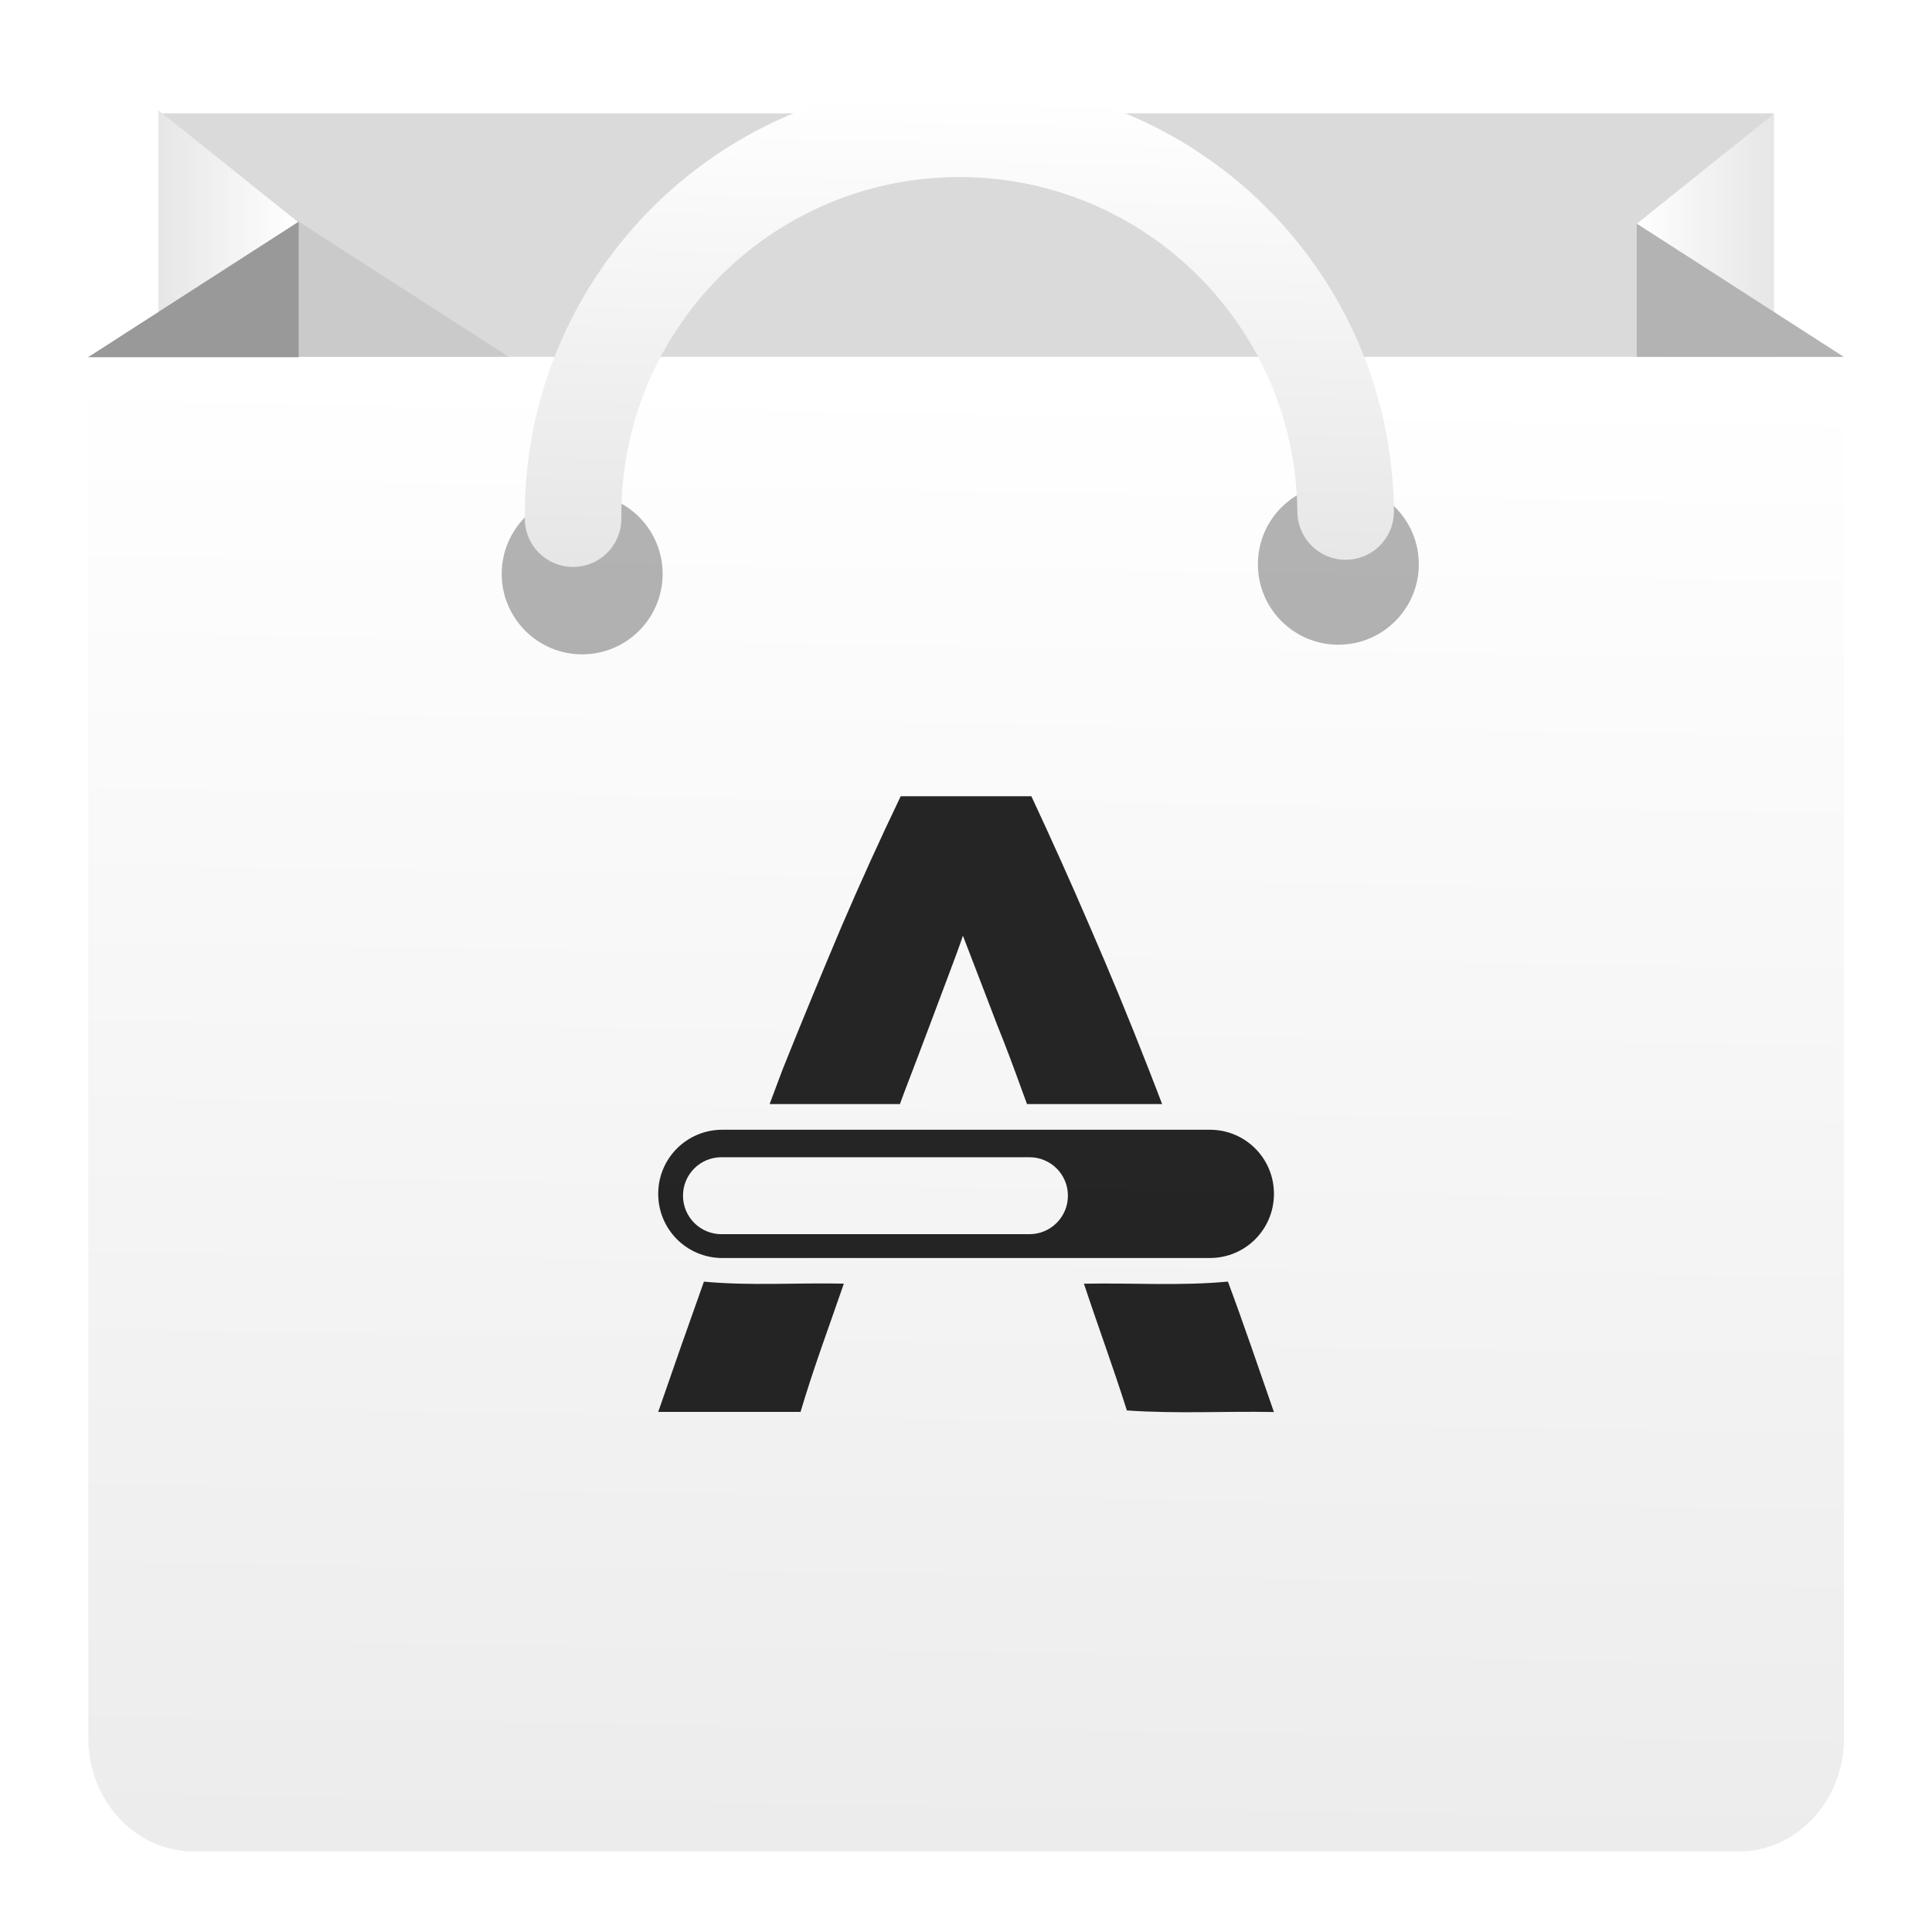
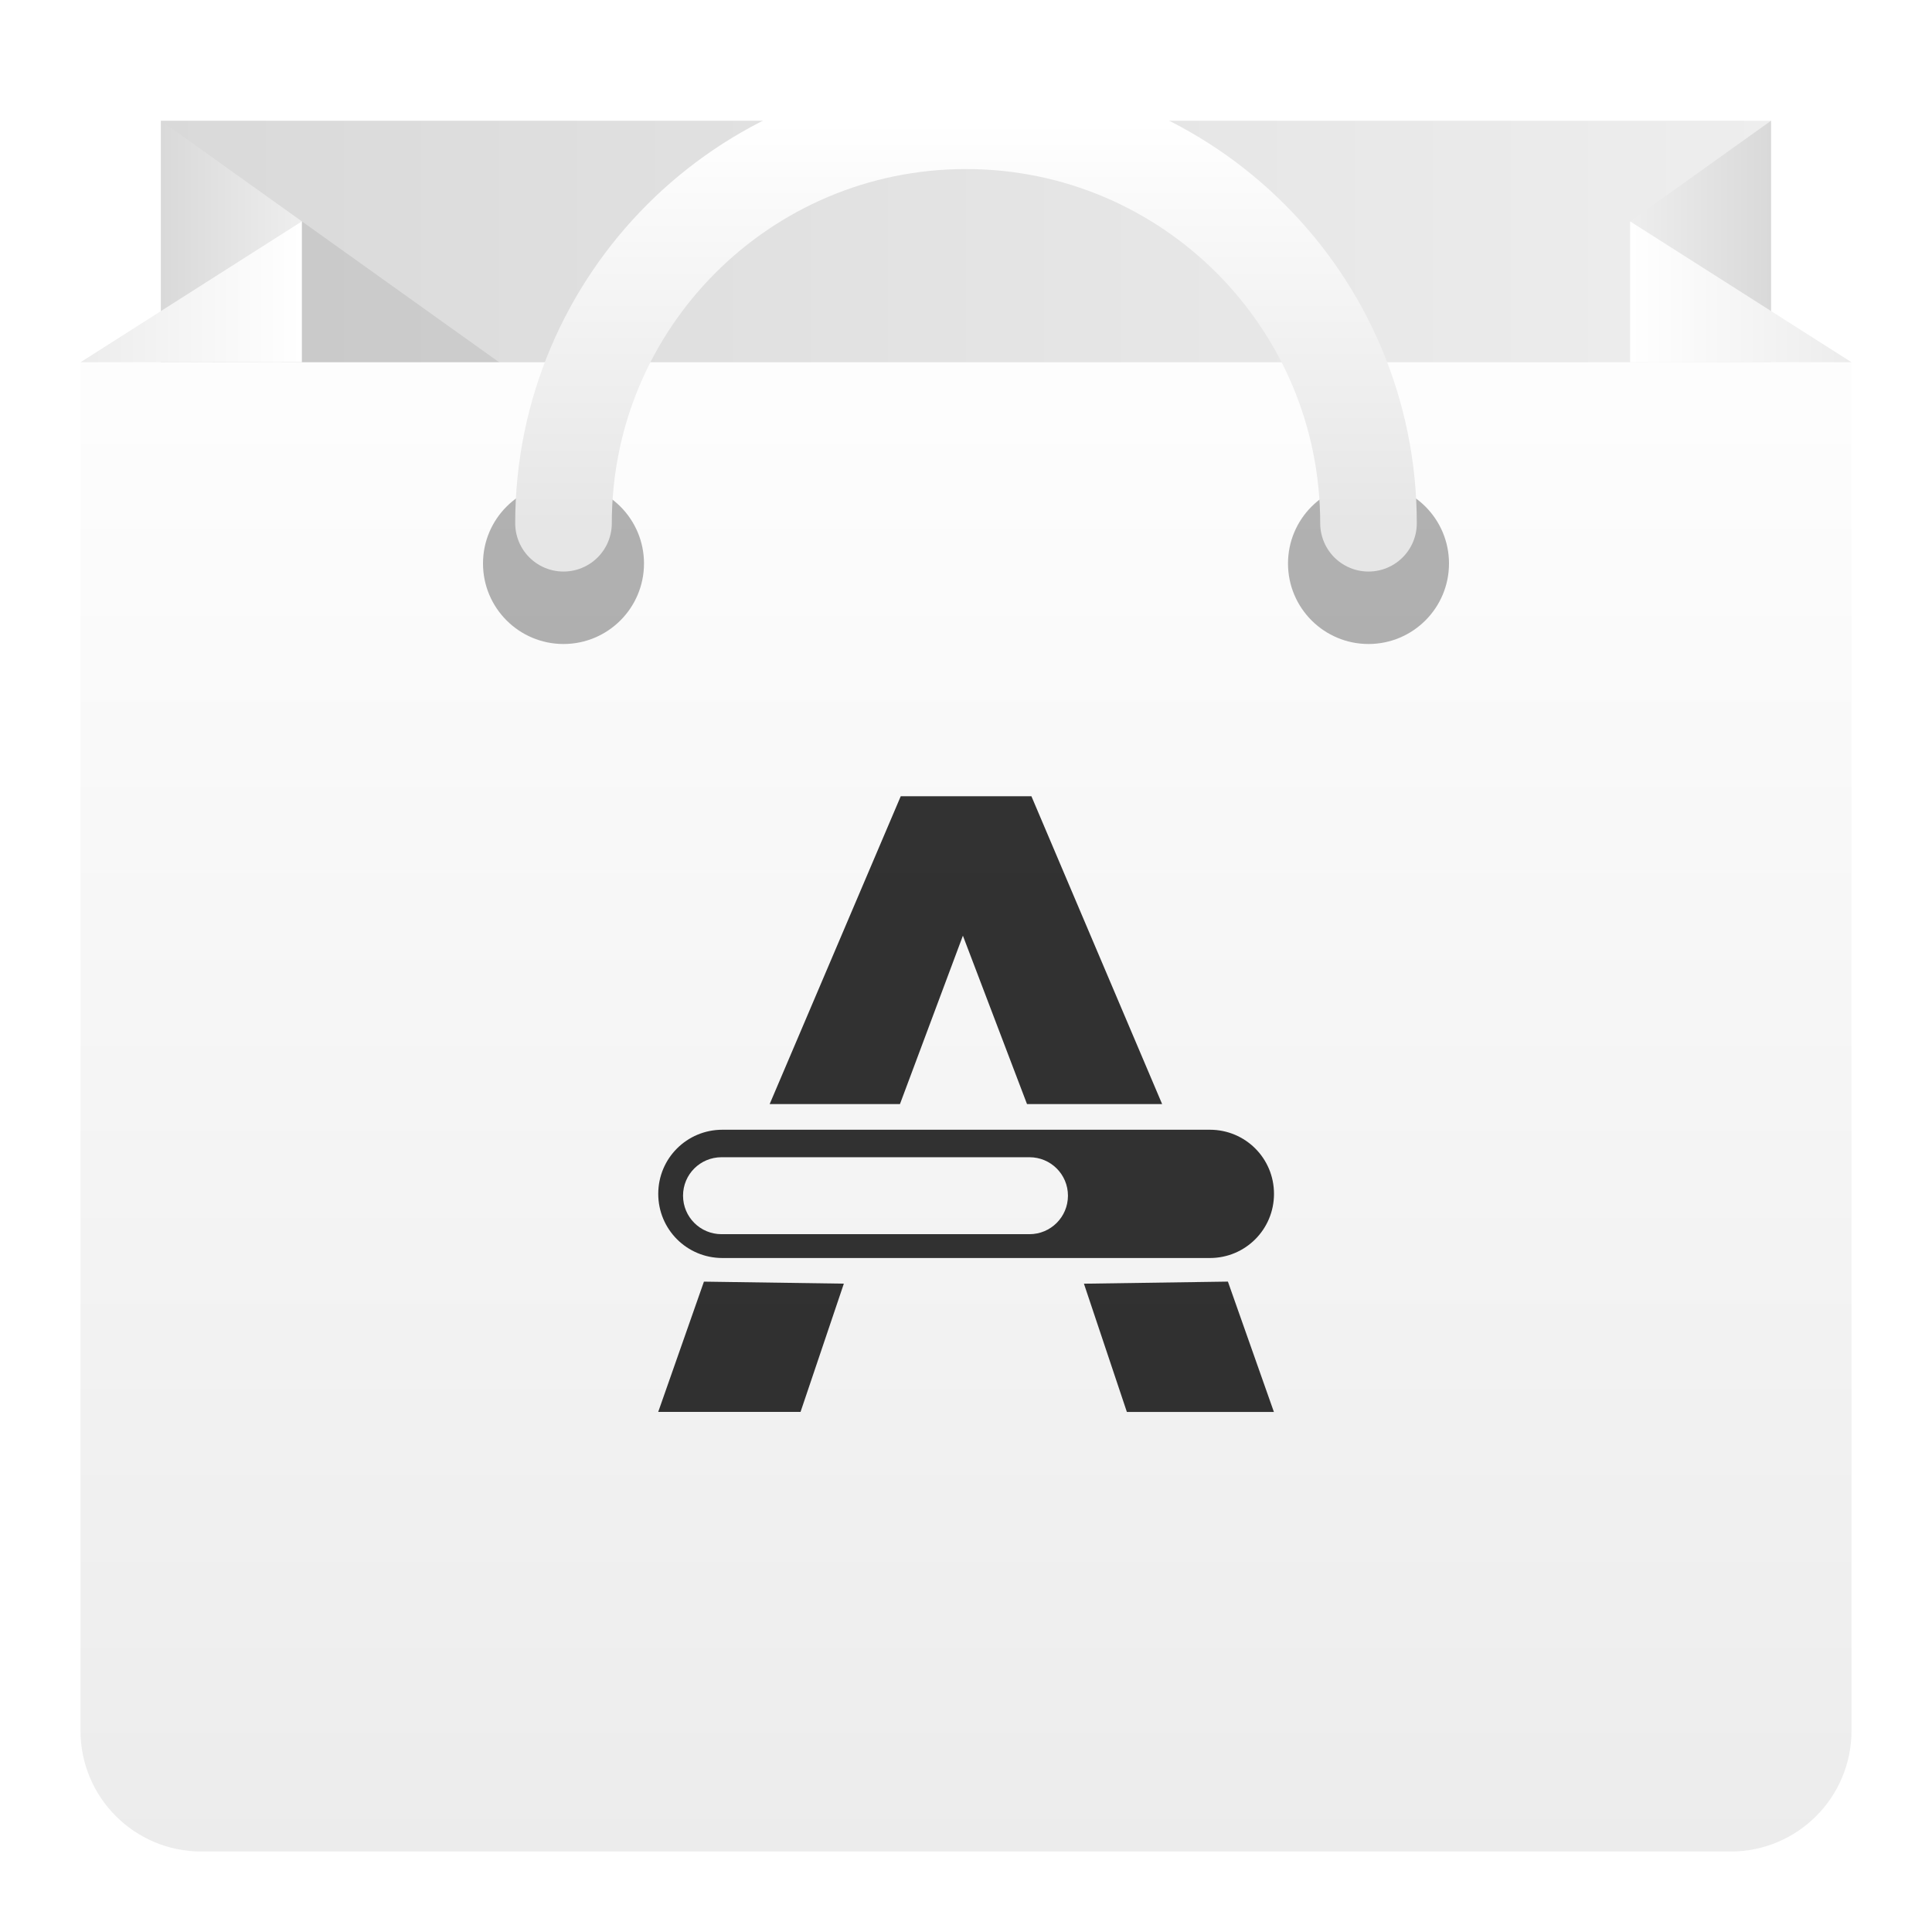
- <svg xmlns="http://www.w3.org/2000/svg" xmlns:xlink="http://www.w3.org/1999/xlink" height="48" width="48">
-   <linearGradient id="a" gradientTransform="matrix(.4338766 0 0 .3470876 2.20214 2.74222)" gradientUnits="userSpaceOnUse" x1="4" x2="12" xlink:href="#f" y1="10" y2="10" />
-   <linearGradient id="b" gradientTransform="matrix(-.4265514 0 0 .3416149 45.77518 2.831479)" gradientUnits="userSpaceOnUse" x1="4" x2="12" xlink:href="#f" y1="10" y2="10" />
-   <linearGradient id="c" gradientUnits="userSpaceOnUse" x1="23.944" x2="24.18" xlink:href="#f" y1="14.186" y2="2.371" />
-   <linearGradient id="d" gradientUnits="userSpaceOnUse" x1="-31.595" x2="-31.595" y1="47.413" y2="5.743">
-     <stop offset="0" stop-color="#3889e9" />
-     <stop offset="1" stop-color="#5ea5fb" />
-   </linearGradient>
-   <linearGradient id="e" gradientUnits="userSpaceOnUse" x1="23.682" x2="24.213" y1="45.828" y2="9.324">
-     <stop offset="0" stop-color="#ececec" />
-     <stop offset="1" stop-color="#fff" />
-   </linearGradient>
-   <linearGradient id="f" gradientUnits="userSpaceOnUse" x1="23.945" x2="24.192" y1="13.74" y2="1.388">
-     <stop offset="0" stop-color="#e6e6e6" />
-     <stop offset="1" stop-color="#fff" />
-   </linearGradient>
-   <circle cx="-30.107" cy="26.578" fill="url(#d)" r="0" stroke-width="1.488" />
-   <path d="m3.938 2.816h40.13v8.724h-40.13z" fill="#ececec" stroke-width=".957" />
-   <path d="m3.938 2.816h40.13v8.724h-40.13z" fill-opacity=".078" stroke-width=".957" />
-   <path d="m3.938 9.684h3.471v-4.165l-3.471-2.777z" fill="url(#a)" stroke-width=".388" />
-   <path d="m44.069 9.664h-3.412v-4.099l3.412-2.733z" fill="url(#b)" stroke-width=".382" />
-   <path d="m7.421 5.507-3.484 2.242v2.253l2.391 1.539h10.469z" fill-opacity=".078" stroke-width=".957" />
-   <path d="m45.813 43.18c0 1.557-1.172 2.82-2.617 2.82h-38.385c-1.445 0-2.617-1.263-2.617-2.82v-34.313h43.62z" fill="url(#e)" stroke-width=".957" />
-   <path d="m45.811 8.868-5.152-3.316v3.316z" fill="#b3b3b3" stroke-width=".344" />
-   <g stroke-width=".957">
-     <path d="m2.187 8.876 5.234-3.369v3.369z" fill="#999" />
-     <circle cx="33.251" cy="14.019" opacity=".3" r="1.999" />
-     <circle cx="14.464" cy="14.258" opacity=".3" r="1.999" />
-   </g>
-   <path d="m14.238 12.886c-.049-5.3 4.208-9.637 9.508-9.686 5.3-.049 9.637 4.208 9.686 9.508" style="clip-rule:evenodd;fill:none;stroke-width:2.399;stroke-linecap:round;stroke-miterlimit:10;stroke:url(#c)" />
-   <path d="m17.489 31.842c-.384 1.077-.764 2.156-1.136 3.237h3.536c.318-1.076.711-2.127 1.076-3.187-1.158-.026-2.32.058-3.476-.05zm13.018-.001c-1.19.112-2.385.028-3.577.052.348 1.053.733 2.092 1.067 3.149 1.216.086 2.435.016 3.653.039-.377-1.081-.742-2.167-1.143-3.24zm-12.56-3.773c-.883 0-1.594.71-1.594 1.593s.711 1.594 1.594 1.594h12.111c.883 0 1.593-.711 1.593-1.594s-.71-1.593-1.593-1.593zm-.021.683h7.649c.53 0 .957.426.957.955 0 .53-.427.957-.957.957h-7.649c-.53 0-.957-.427-.957-.957 0-.53.427-.955.957-.955zm4.452-8.969c-.509 1.06-1.003 2.147-1.483 3.266-.466 1.104-.95 2.27-1.445 3.506-.109.282-.218.587-.329.877h3.237c.035-.097.075-.204.11-.299.233-.603.439-1.152.628-1.653.189-.5.353-.943.498-1.325.145-.383.256-.686.329-.907.087.221.203.524.349.907.145.383.319.825.508 1.325.204.5.408 1.049.626 1.653.034.095.075.202.11.299h3.357c-.113-.29-.226-.595-.339-.877-.481-1.236-.965-2.402-1.445-3.506-.48-1.118-.97-2.206-1.465-3.266z" fill-opacity=".851" stroke-width=".667" />
+ <svg xmlns="http://www.w3.org/2000/svg" xmlns:xlink="http://www.w3.org/1999/xlink" version="1.1" width="48" height="48">
+   <defs>
+     <linearGradient id="frontGrad" x1="0" y1="1" x2="0" y2="0">
+       <stop stop-color="#ECECEC" offset="0" />
+       <stop stop-color="#FFF" offset="1" />
+     </linearGradient>
+     <linearGradient id="backGrad" x1="0" y1="0" x2="1" y2="0">
+       <stop stop-color="#D9D9D9" offset="0" />
+       <stop stop-color="#EEE" offset="1" />
+     </linearGradient>
+     <linearGradient id="leftfrontfoldGrad" xlink:href="#frontGrad" x1="0" y1="0" x2="1" y2="0" />
+     <linearGradient id="rightfrontfoldGrad" xlink:href="#frontGrad" x1="1" y1="0" x2="0" y2="0" />
+     <linearGradient id="rightbackfoldGrad" xlink:href="#backGrad" x1="1" y1="0" x2="0" y2="0" />
+     <linearGradient id="leftbackfoldGrad" xlink:href="#backGrad" x1="0" y1="0" x2="1" y2="0" />
+     <linearGradient id="handleGrad" x1="0" y1="1" x2="0" y2="0">
+       <stop stop-color="#E6E6E6" offset="0" />
+       <stop stop-color="#FFF" offset="1" />
+     </linearGradient>
+     <clipPath id="frontClip">
+       <rect x="2" y="9" width="44" height="37" />
+     </clipPath>
+   </defs>
+   <rect id="back" x="4" y="3" width="40" height="10" fill="url(#backGrad)" />
+   <polygon id="leftbackfold" fill="url(#leftbackfoldGrad)" points="4,3 4,30 7.5,5.5" />
+   <polygon id="rightbackfold" fill="url(#rightbackfoldGrad)" points="44,3 44,8 40.5,5.5" />
+   <polygon id="shadow" points="7.5,5.5 15.2,11 4,11" fill="#000" opacity="0.08" />
+   <rect id="frontnew" fill="url(#frontGrad)" x="2" y="6" width="44" height="40" rx="3" clip-path="url(#frontClip)" />
+   <polygon id="rightfrontfold" points="46,9 40.5,9 40.5,5.5" fill="url(#rightfrontfoldGrad)" />
+   <polygon id="leftfrontfold" points="7.5,5.5 2,9 7.5,9" fill="url(#leftfrontfoldGrad)" />
+   <circle class="hole" cx="14" cy="14" r="2" fill="#000" opacity="0.3" />
+   <circle class="hole" cx="34" cy="14" r="2" fill="#000" opacity="0.3" />
+   <path id="handle" d="M 34,13 a 10,10 0 1,0 -20,0" fill="none" stroke="url(#handleGrad)" stroke-width="2.4" stroke-linecap="round" />
+   <path id="symbol" d="m 17.489,31.842 -1.136,3.237 H 19.889 l 1.076,-3.187 z m 13.018,-0.001 -3.577,0.052 1.067,3.187 h 3.653 z M 17.948,28.068 c -0.883,0 -1.594,0.71 -1.594,1.593 0,0.883 0.711,1.594 1.594,1.594 h 12.111 c 0.883,0 1.593,-0.711 1.593,-1.594 0,-0.883 -0.71,-1.593 -1.593,-1.593 z m -0.021,0.683 h 7.649 c 0.53,0 0.957,0.426 0.957,0.955 0,0.53 -0.427,0.957 -0.957,0.957 h -7.649 c -0.53,0 -0.957,-0.427 -0.957,-0.957 0,-0.53 0.427,-0.955 0.957,-0.955 z m 4.452,-8.969 -3.257,7.649 h 3.237 l 1.564,-4.184 1.593,4.184 h 3.357 l -3.248,-7.649 z" fill="#000" opacity="0.8" />
</svg>
